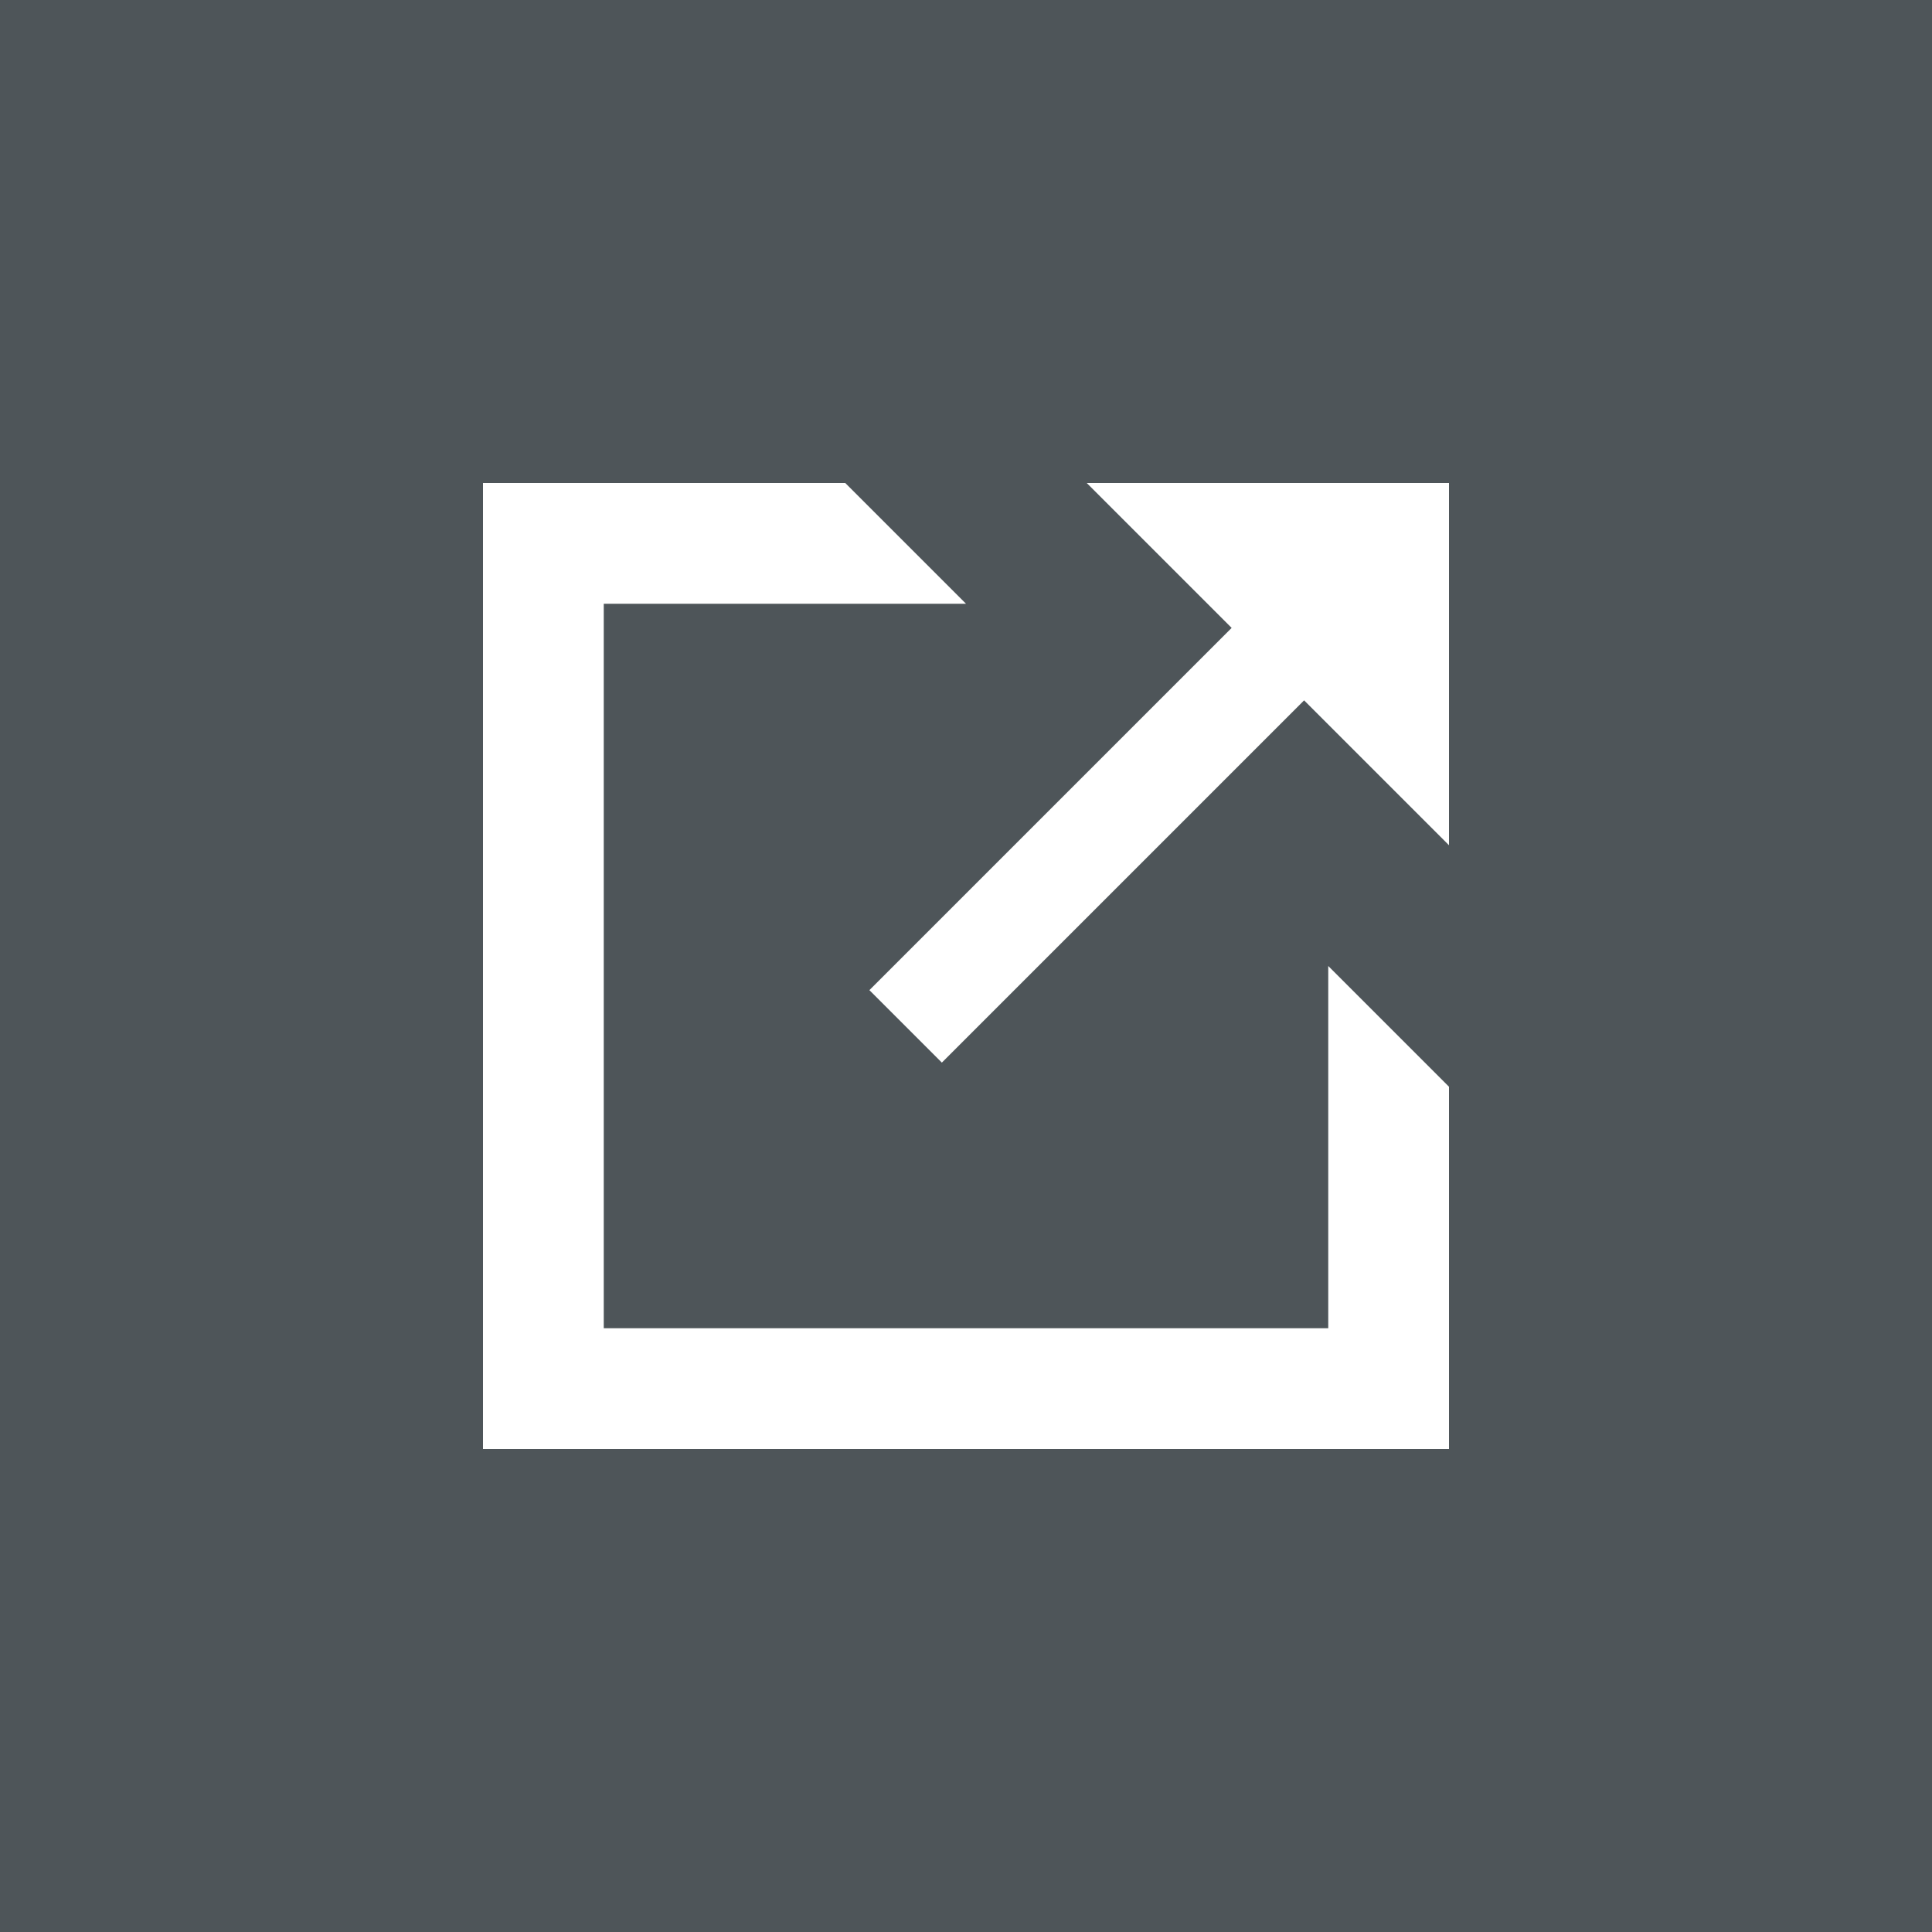
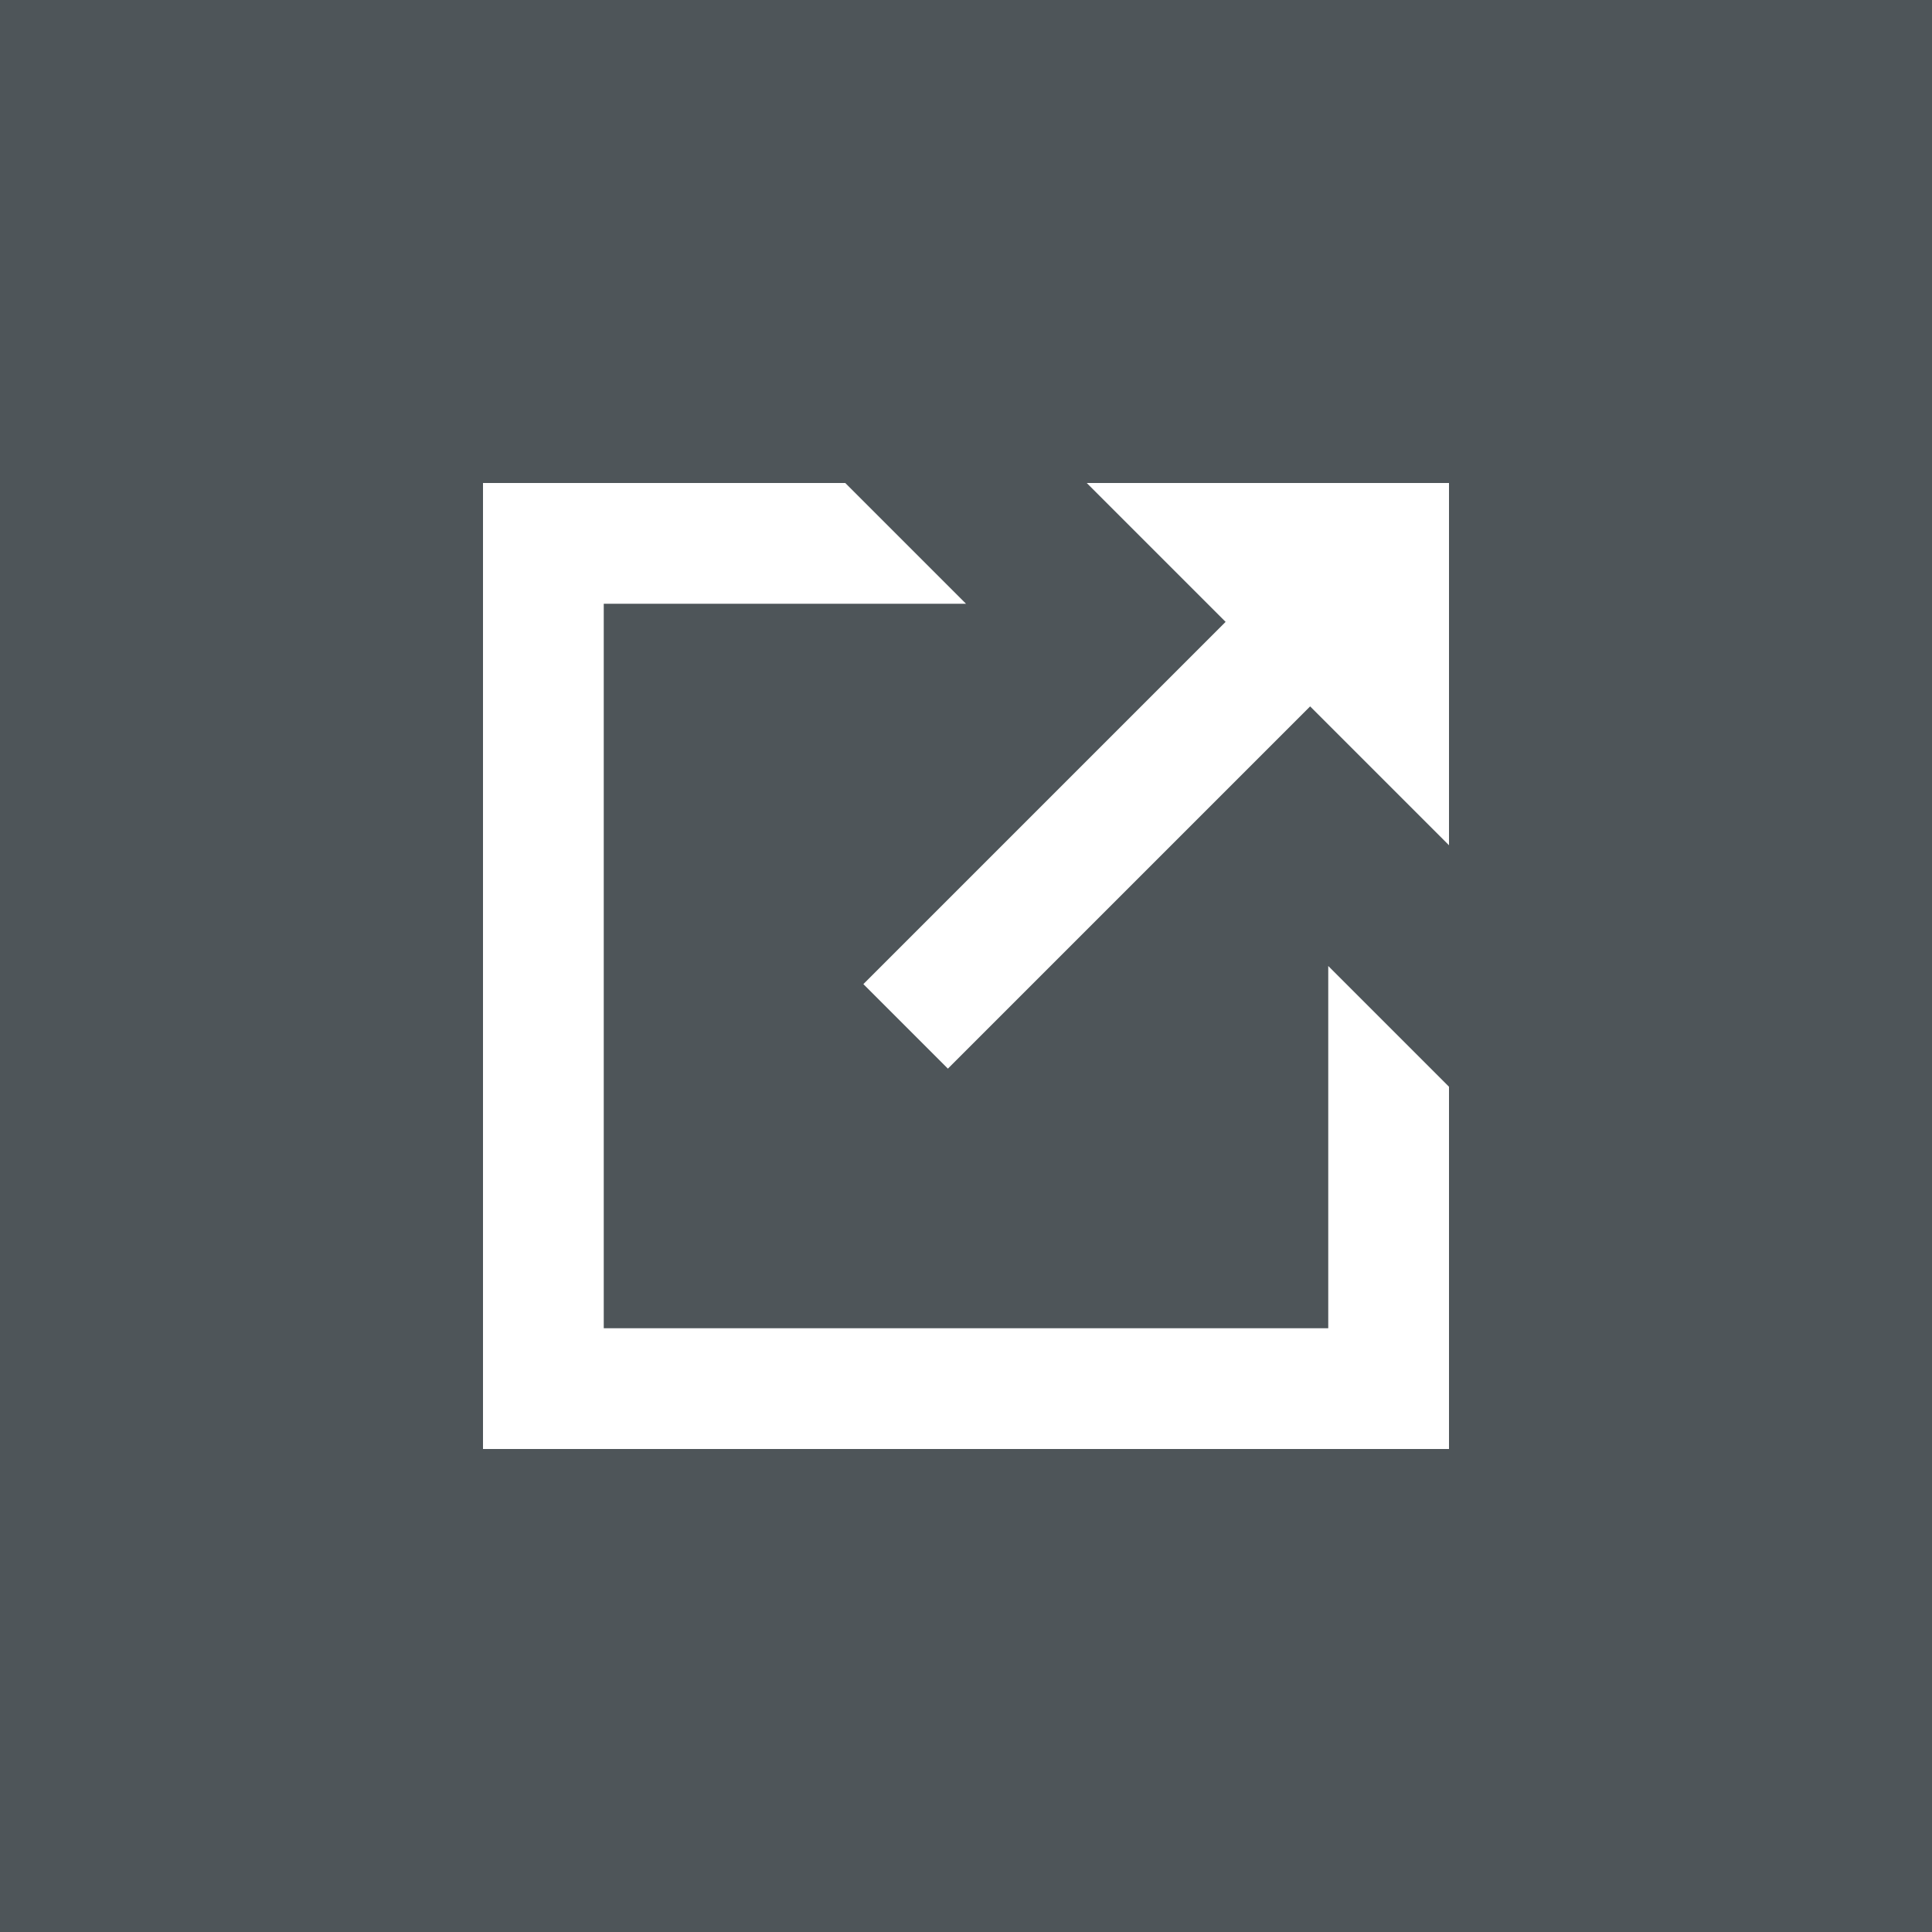
- <svg xmlns="http://www.w3.org/2000/svg" version="1.1" id="Layer_1" x="0px" y="0px" viewBox="0 0 8 8" enable-background="new 0 0 8 8" xml:space="preserve">
-   <rect opacity="0.8" fill="#252E33" width="8" height="8" />
+ <svg xmlns="http://www.w3.org/2000/svg" version="1.1" id="Layer_1" x="0px" y="0px" width="32px" height="32px" viewBox="-12 0 32 32" enable-background="new -12 0 32 32" xml:space="preserve">
+   <rect x="-12" opacity="0.8" fill="#252E33" width="32" height="32" />
  <g>
-     <polygon fill="#FFFFFF" points="5.5,5.5 2.5,5.5 2.5,2.5 4,2.5 3.5,2 2,2 2,6 6,6 6,4.5 5.5,4  " />
-     <polygon fill="#FFFFFF" points="4.5,2 5.1,2.6 3.6,4.1 3.9,4.4 5.4,2.9 6,3.5 6,2  " />
+     <polygon fill="#FFFFFF" points="10,22 -2,22 -2,10 4,10 2,8 -4,8 -4,24 12,24 12,18 10,16  " />
+     <polygon fill="#FFFFFF" points="6,8 8.3,10.3 2.3,16.3 3.7,17.7 9.7,11.7 12,14 12,8  " />
  </g>
</svg>
